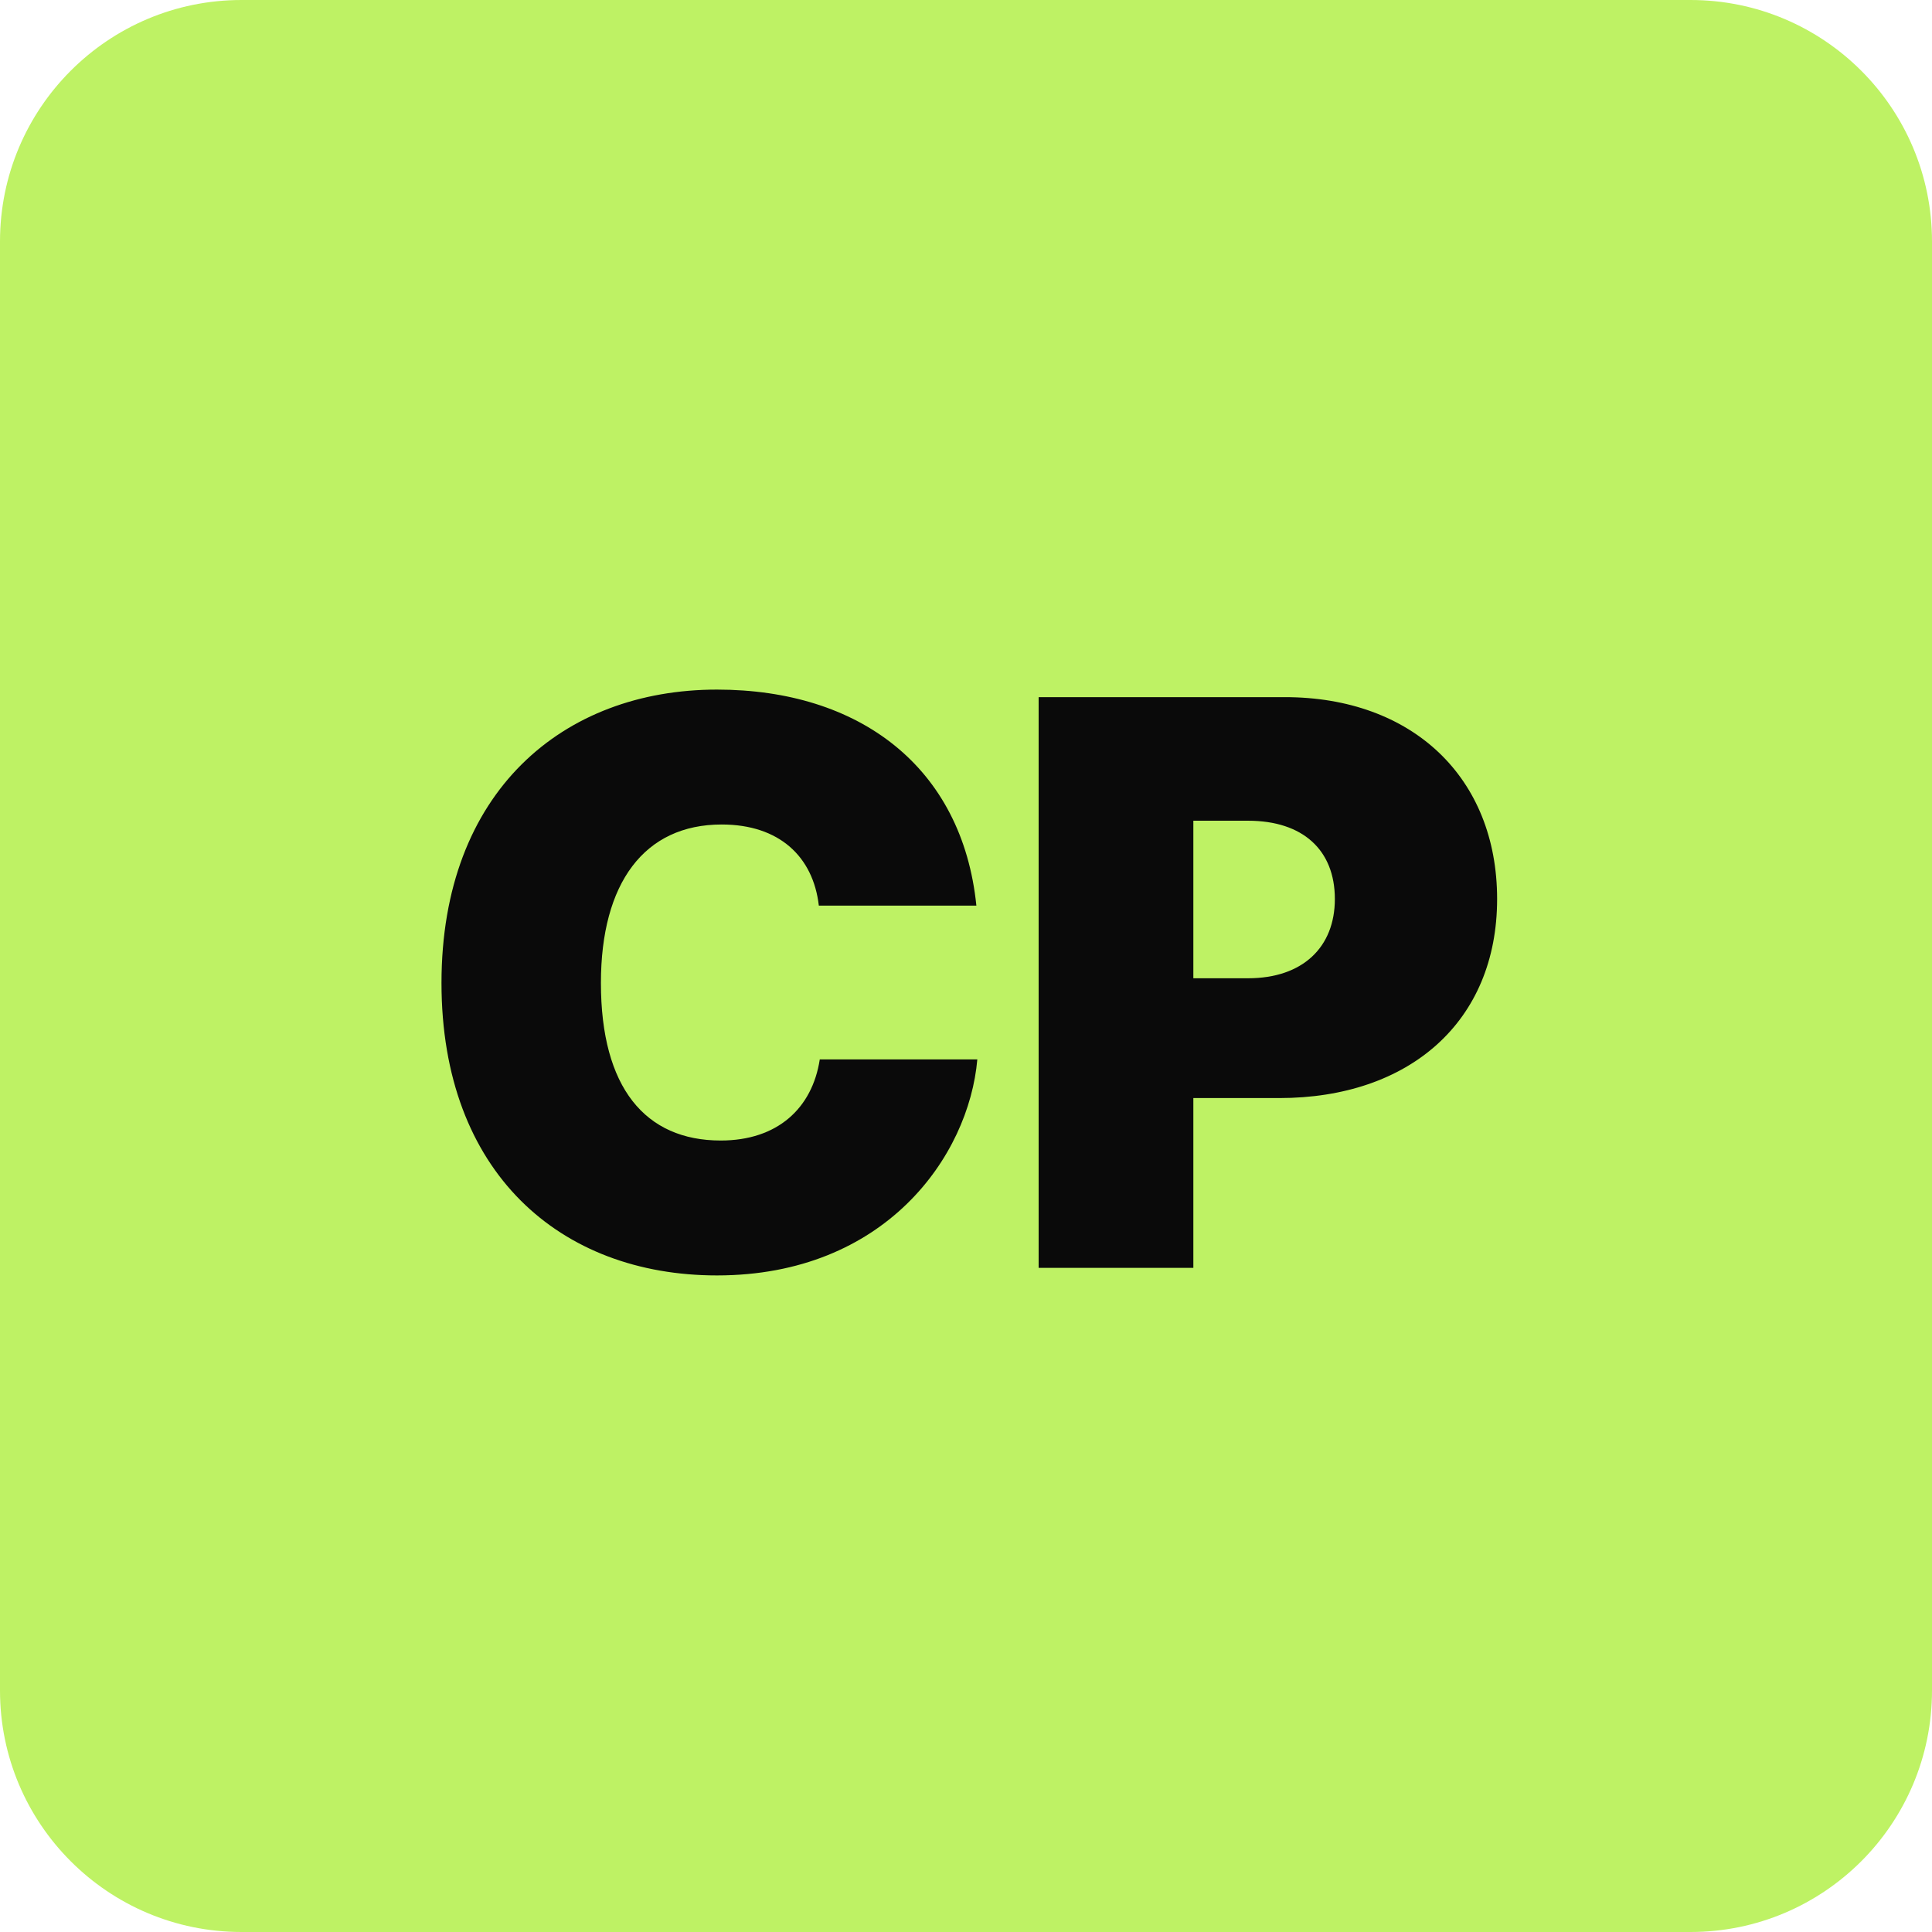
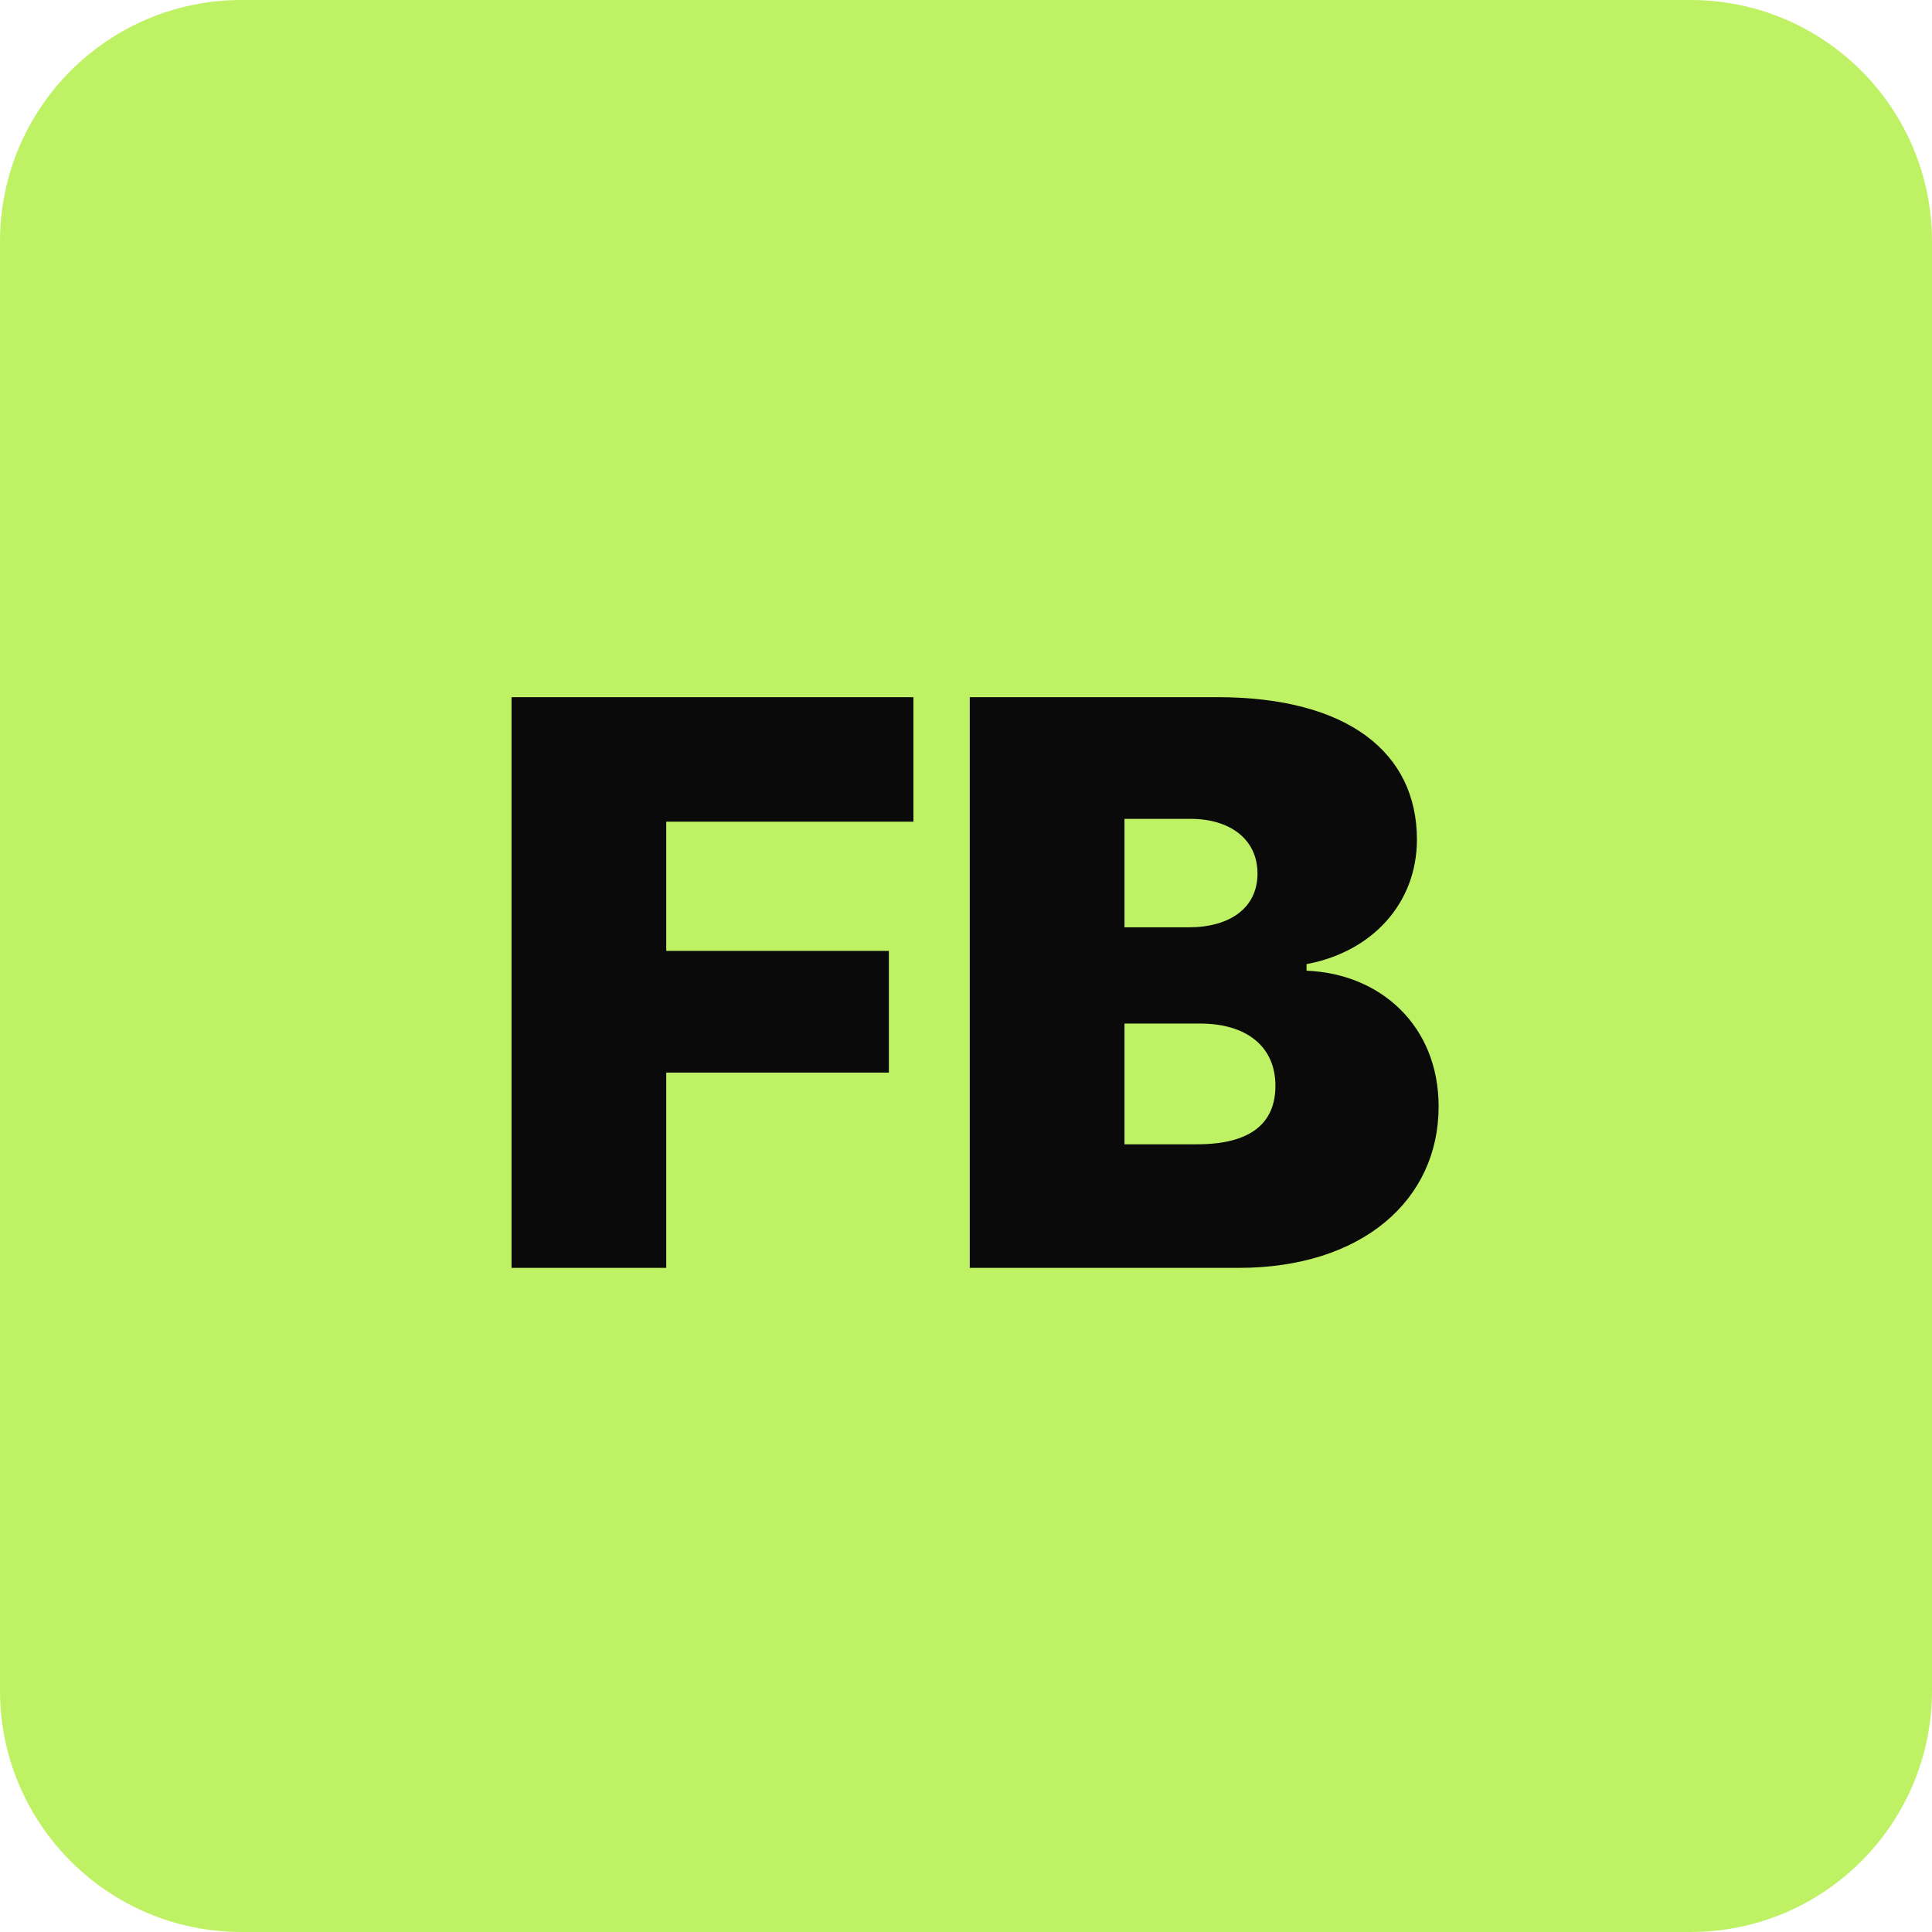
<svg xmlns="http://www.w3.org/2000/svg" viewBox="0 0 32 32">
  <rect width="32" height="32" rx="4" fill="#bef264" />
-   <text x="16" y="21" text-anchor="middle" font-family="Inter, system-ui, sans-serif" font-weight="900" font-size="13" fill="#0a0a0a">CP</text>
+   <text x="16" y="21" text-anchor="middle" font-family="Inter, system-ui, sans-serif" font-weight="900" font-size="13" fill="#0a0a0a">FB</text>
</svg>
